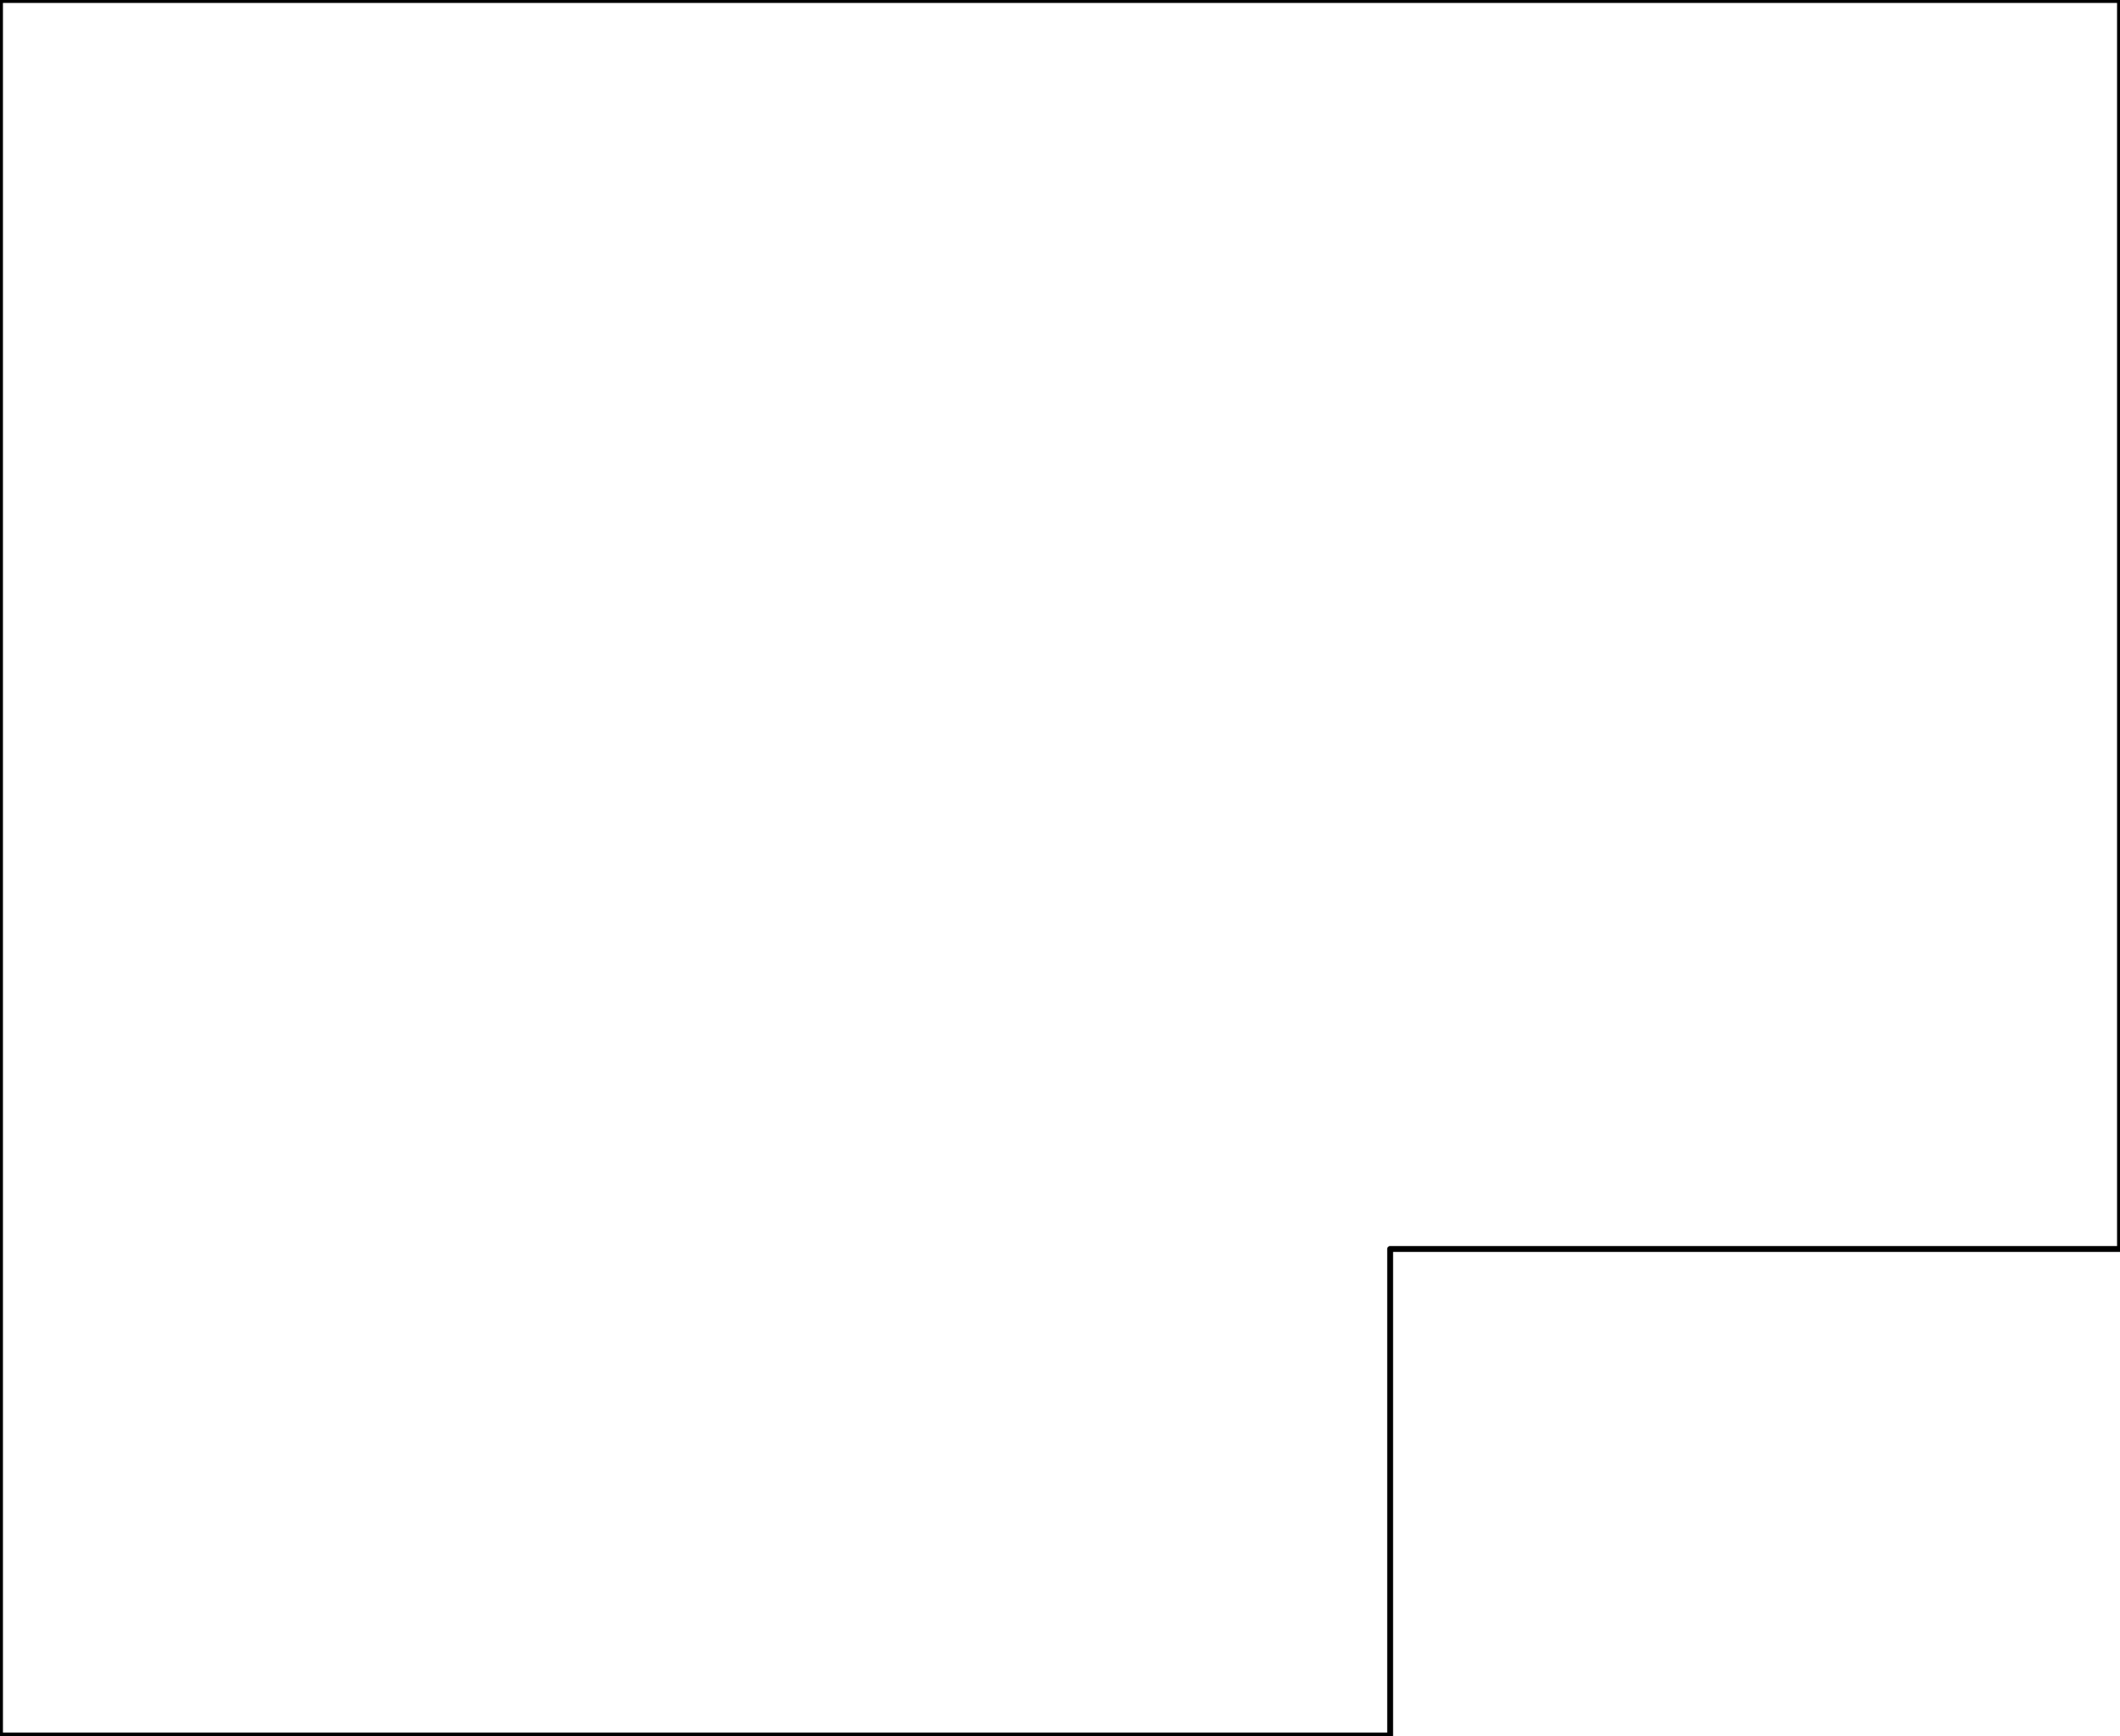
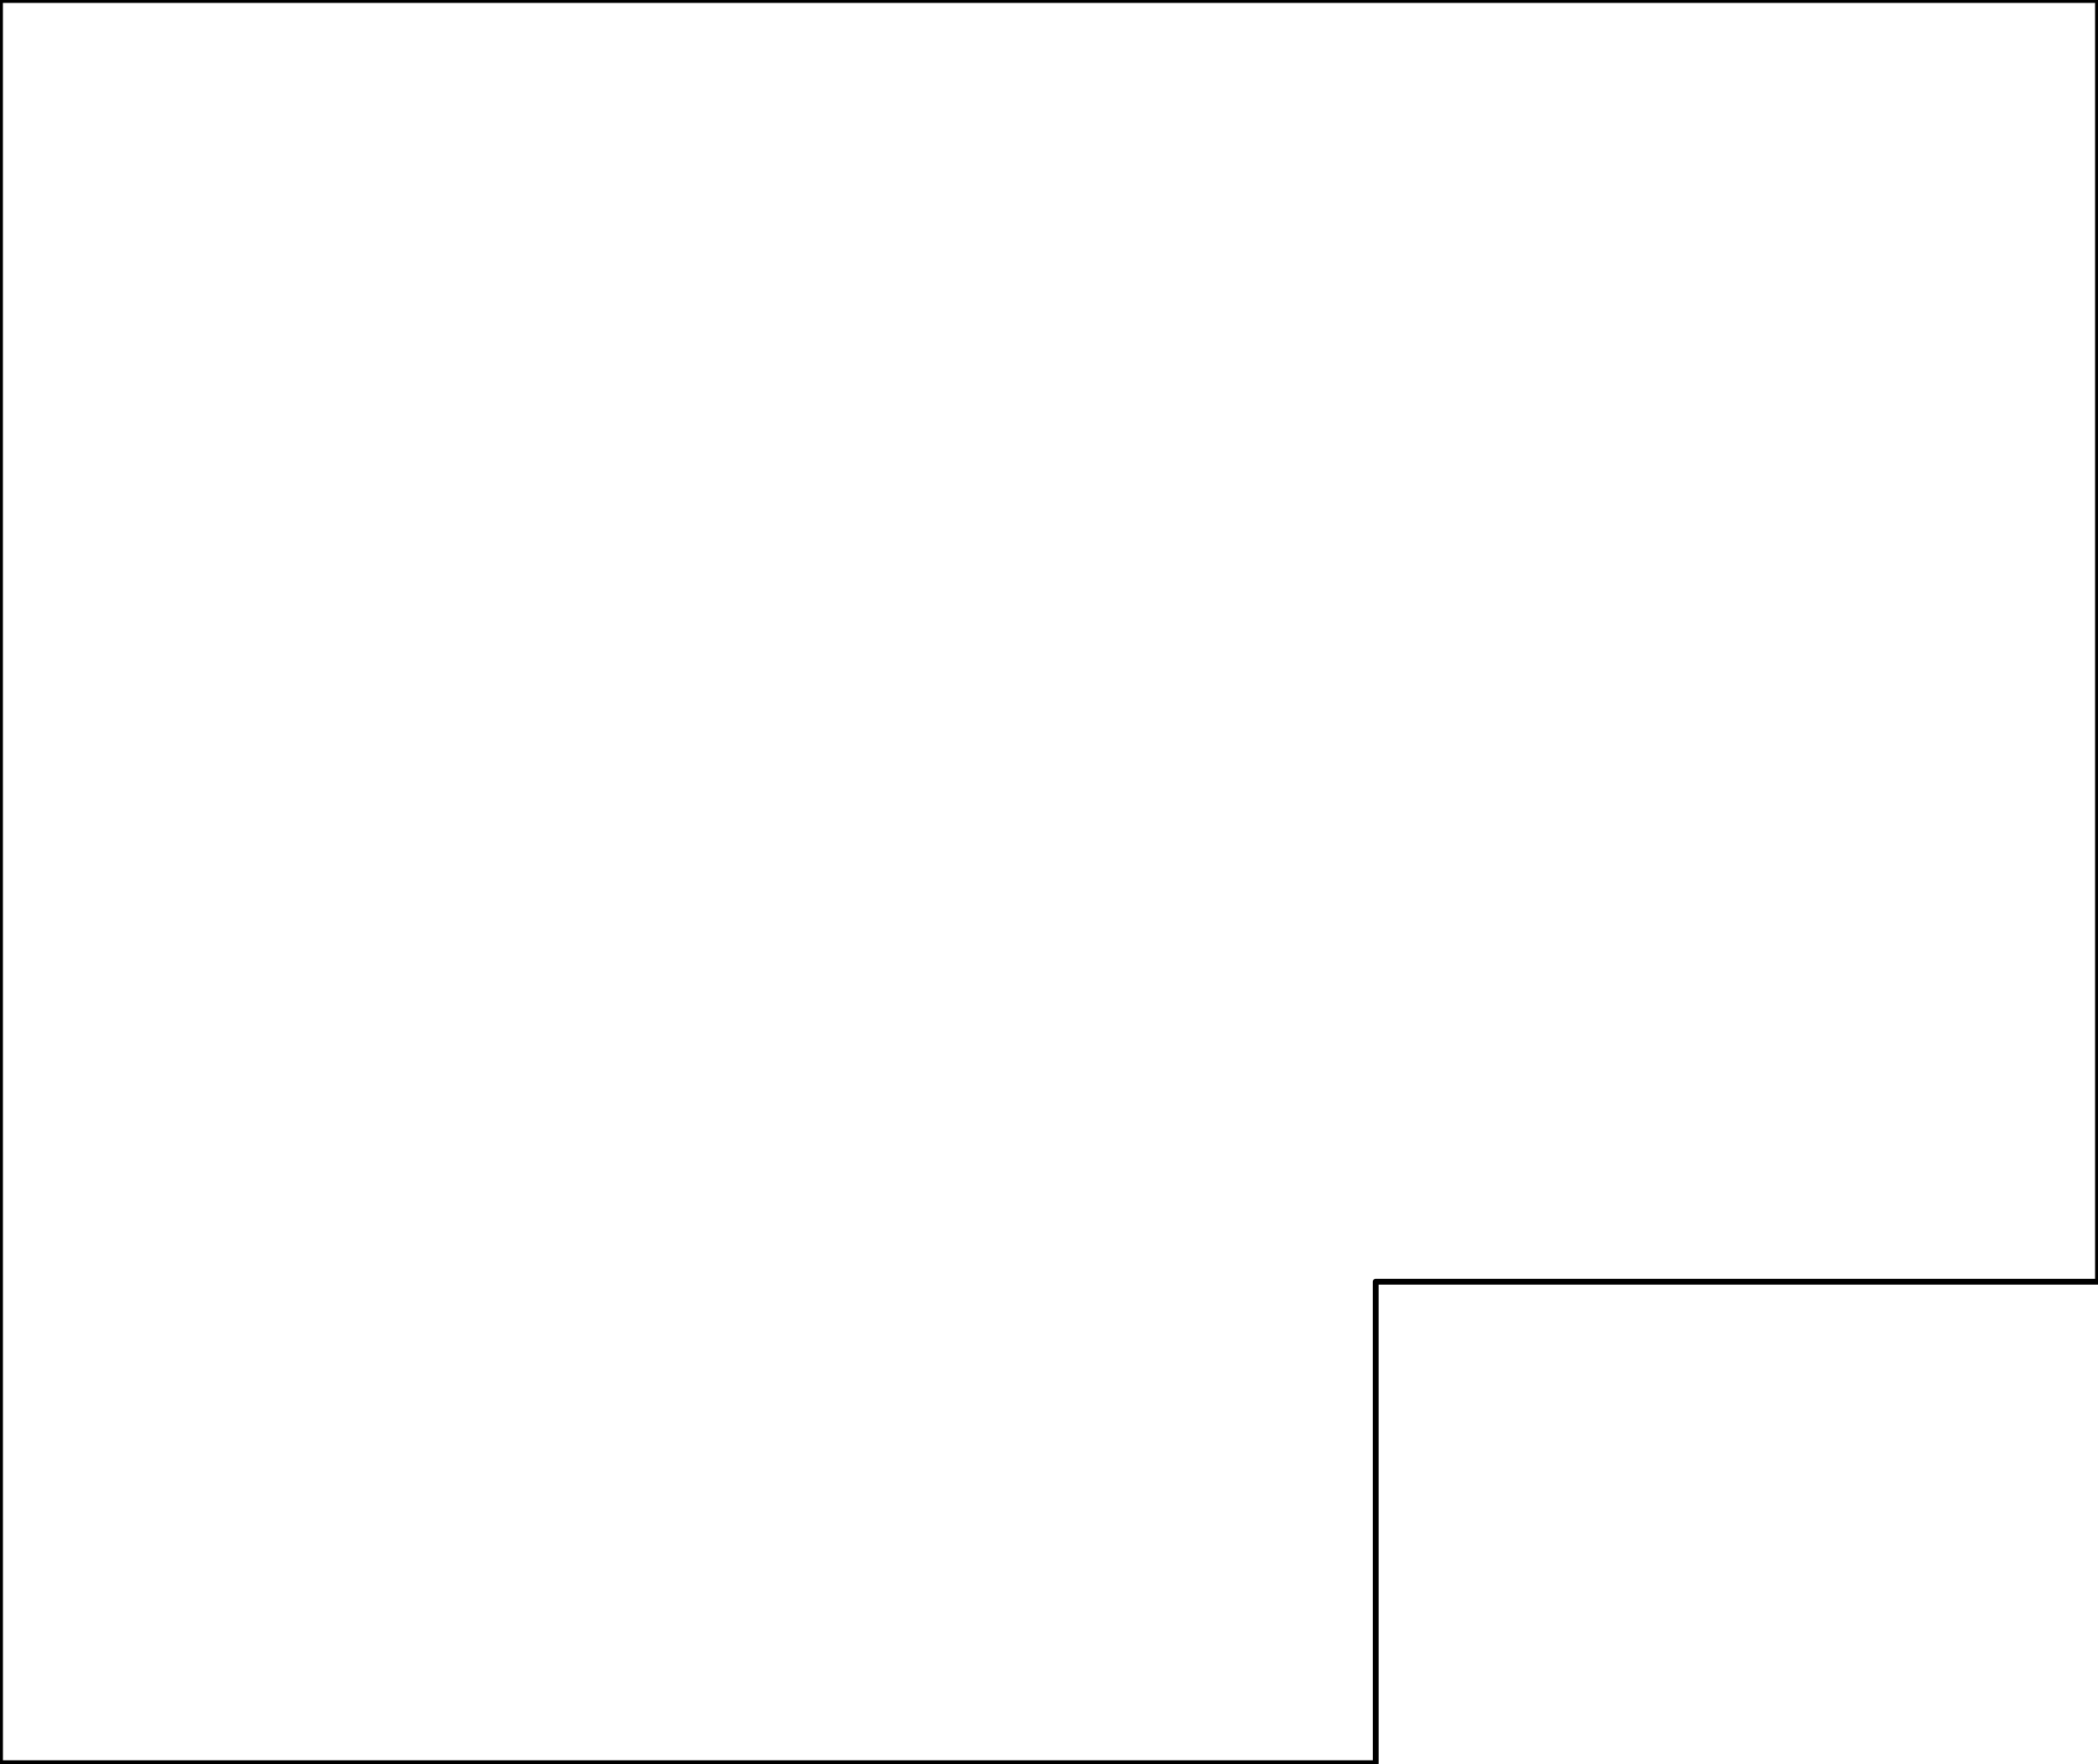
- <svg xmlns="http://www.w3.org/2000/svg" version="1.1" stroke-linecap="round" stroke-linejoin="round" stroke-width="0" fill-rule="evenodd" width="91.501mm" height="74.9mm" viewBox="-45001.18 -45999.39 91500.95 74899.51" id="u5d3RfVZ2MJ6PBT7SvaQ">
-   <g transform="translate(0,-17099.27) scale(1,-1)" fill="currentColor" stroke="currentColor">
-     <path d="M -45001.18 0 -45001.18 28900.12 46499.77 28900.12 46499.77 -25001.21 14998.7 -25001.21 14998.7 -45999.39 -28999.18 -45999.39 -45001.18 -45999.39 -45001.18 0" fill="none" stroke-width="254" />
+ <svg xmlns="http://www.w3.org/2000/svg" version="1.1" stroke-linecap="round" stroke-linejoin="round" stroke-width="0" fill-rule="evenodd" width="91.501mm" height="76.9mm" viewBox="-45001.18 -47999.9 91500.95 76900.02" id="nZNoCG1S-cTvHouGeLun">
+   <g transform="translate(0,-19099.78) scale(1,-1)" fill="currentColor" stroke="currentColor">
+     <path d="M -45001.18 0 -45001.18 28900.12 46499.77 28900.12 46499.77 -27000.2 14998.7 -27000.2 14999.96 -47999.9 -28999.94 -47999.9 -44999.9 -47999.9 -45001.18 0" fill="none" stroke-width="254" />
  </g>
</svg>
